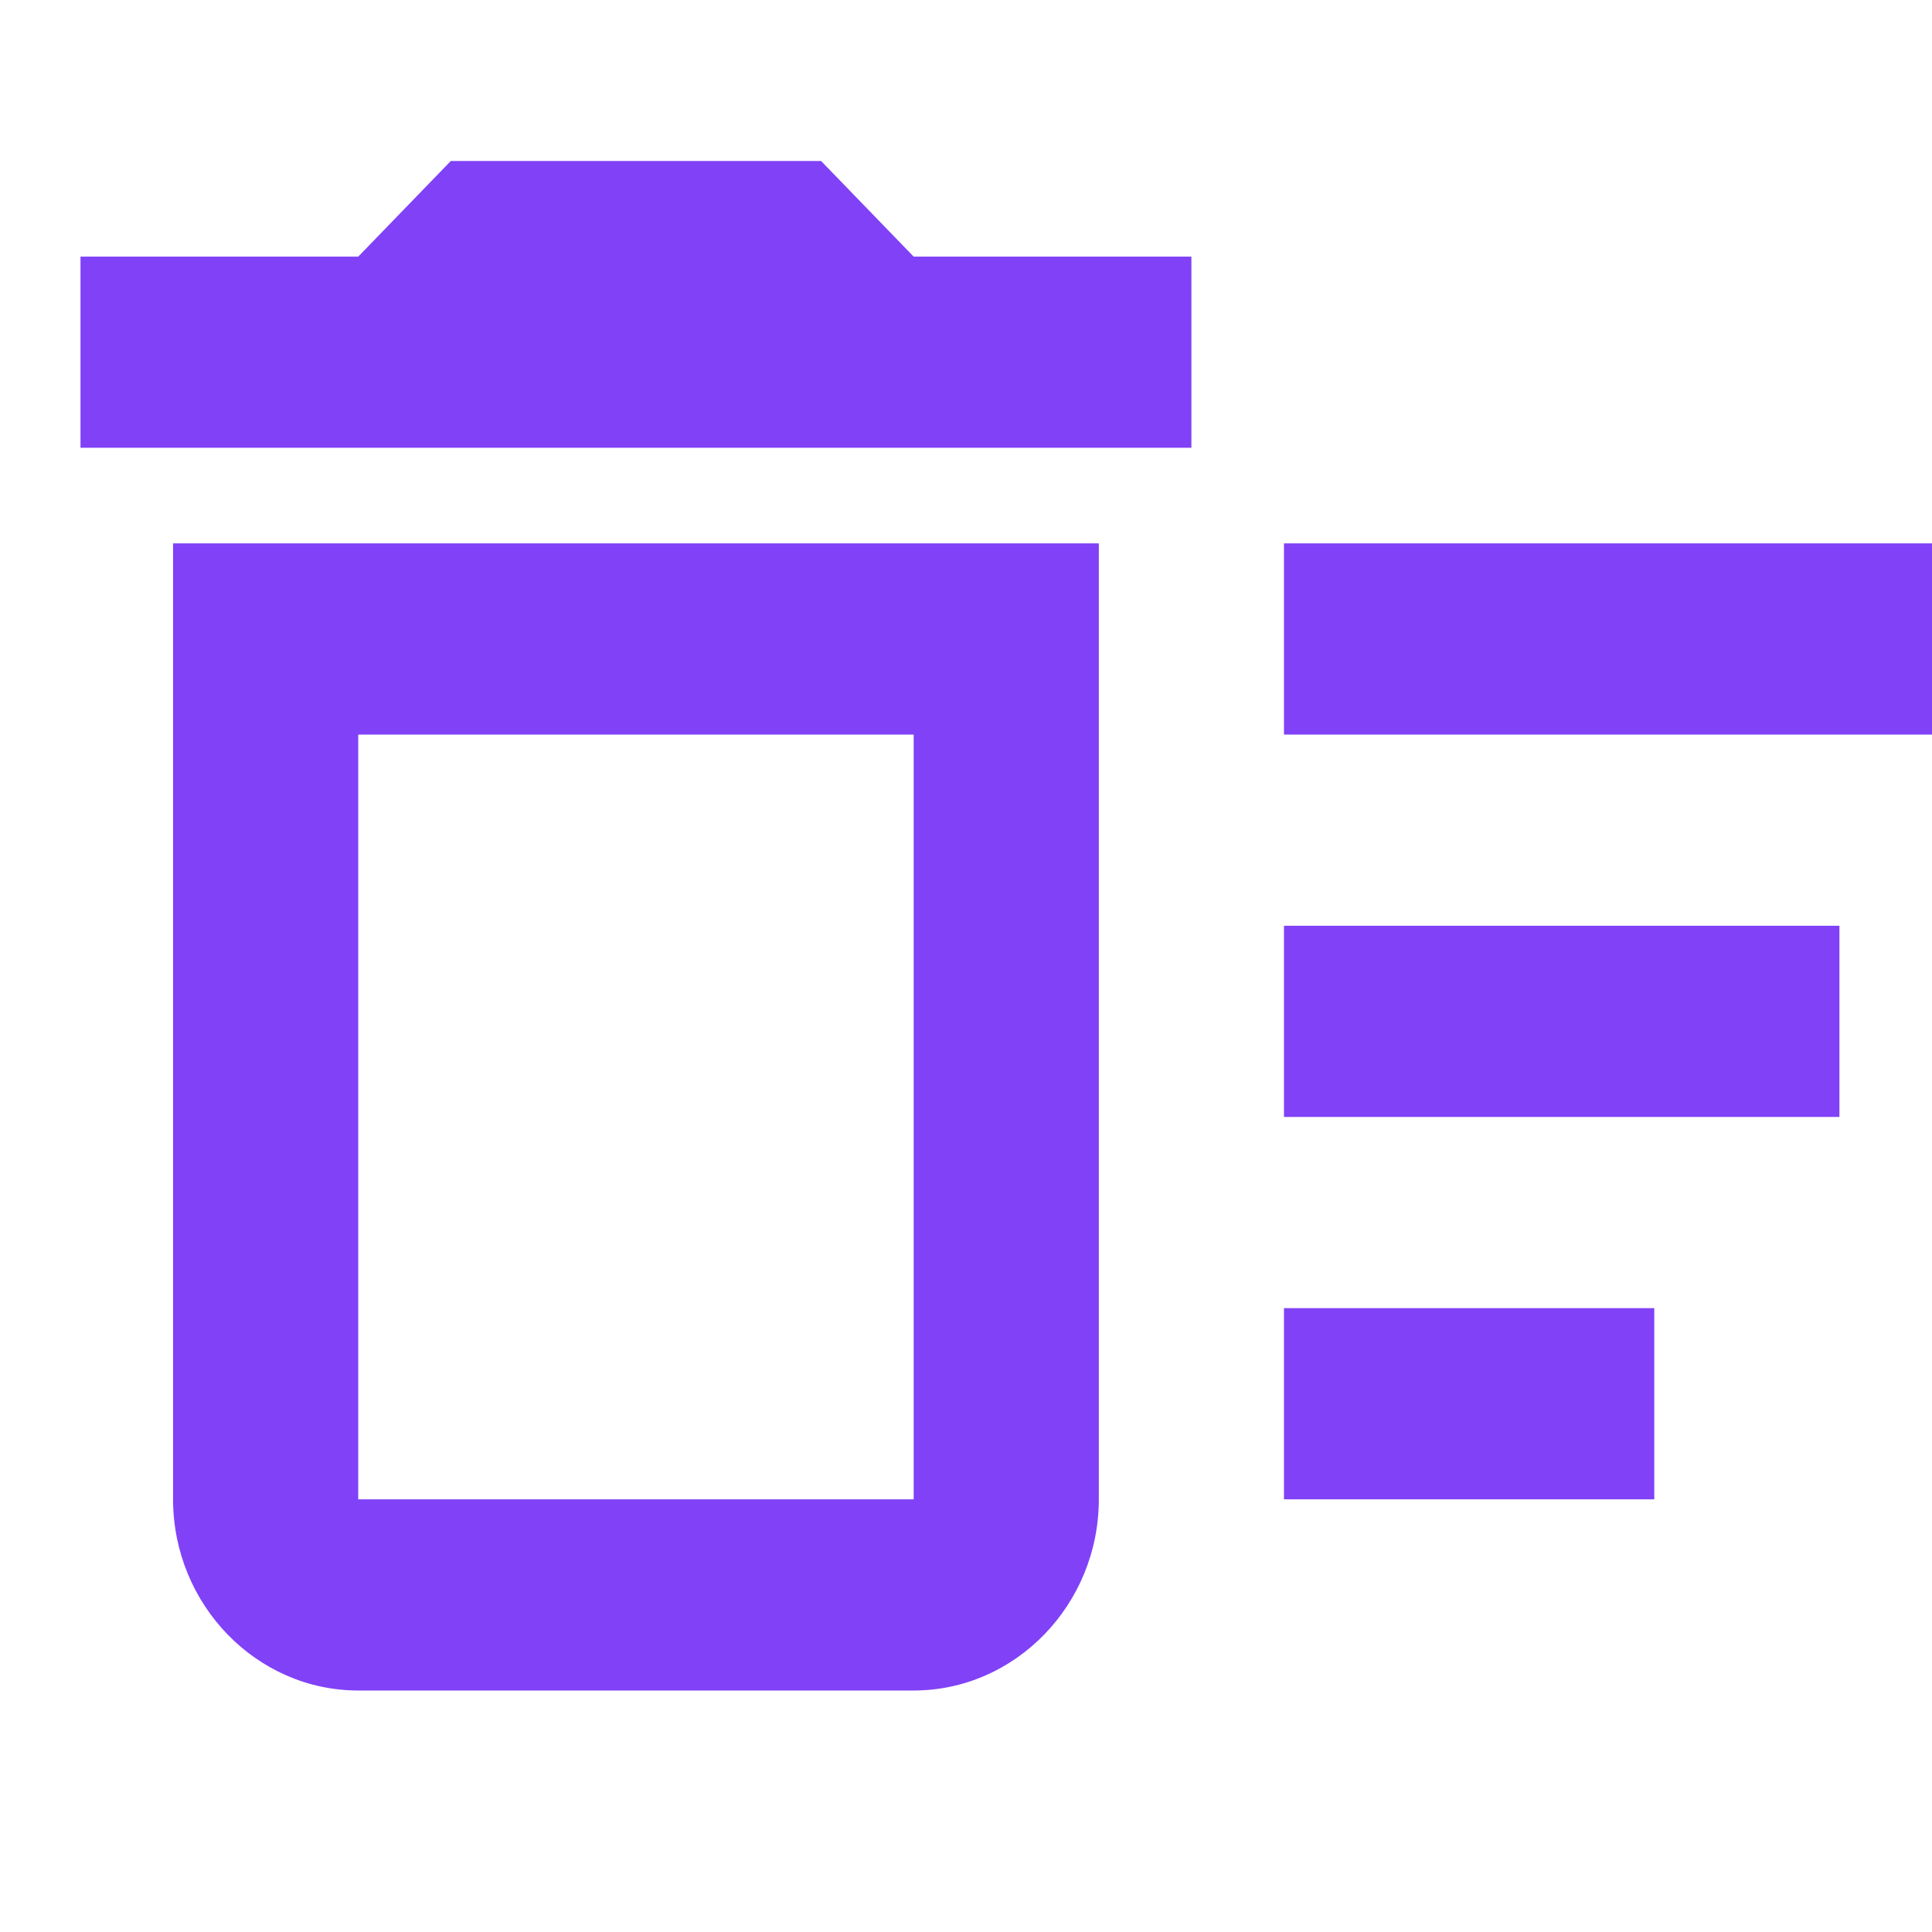
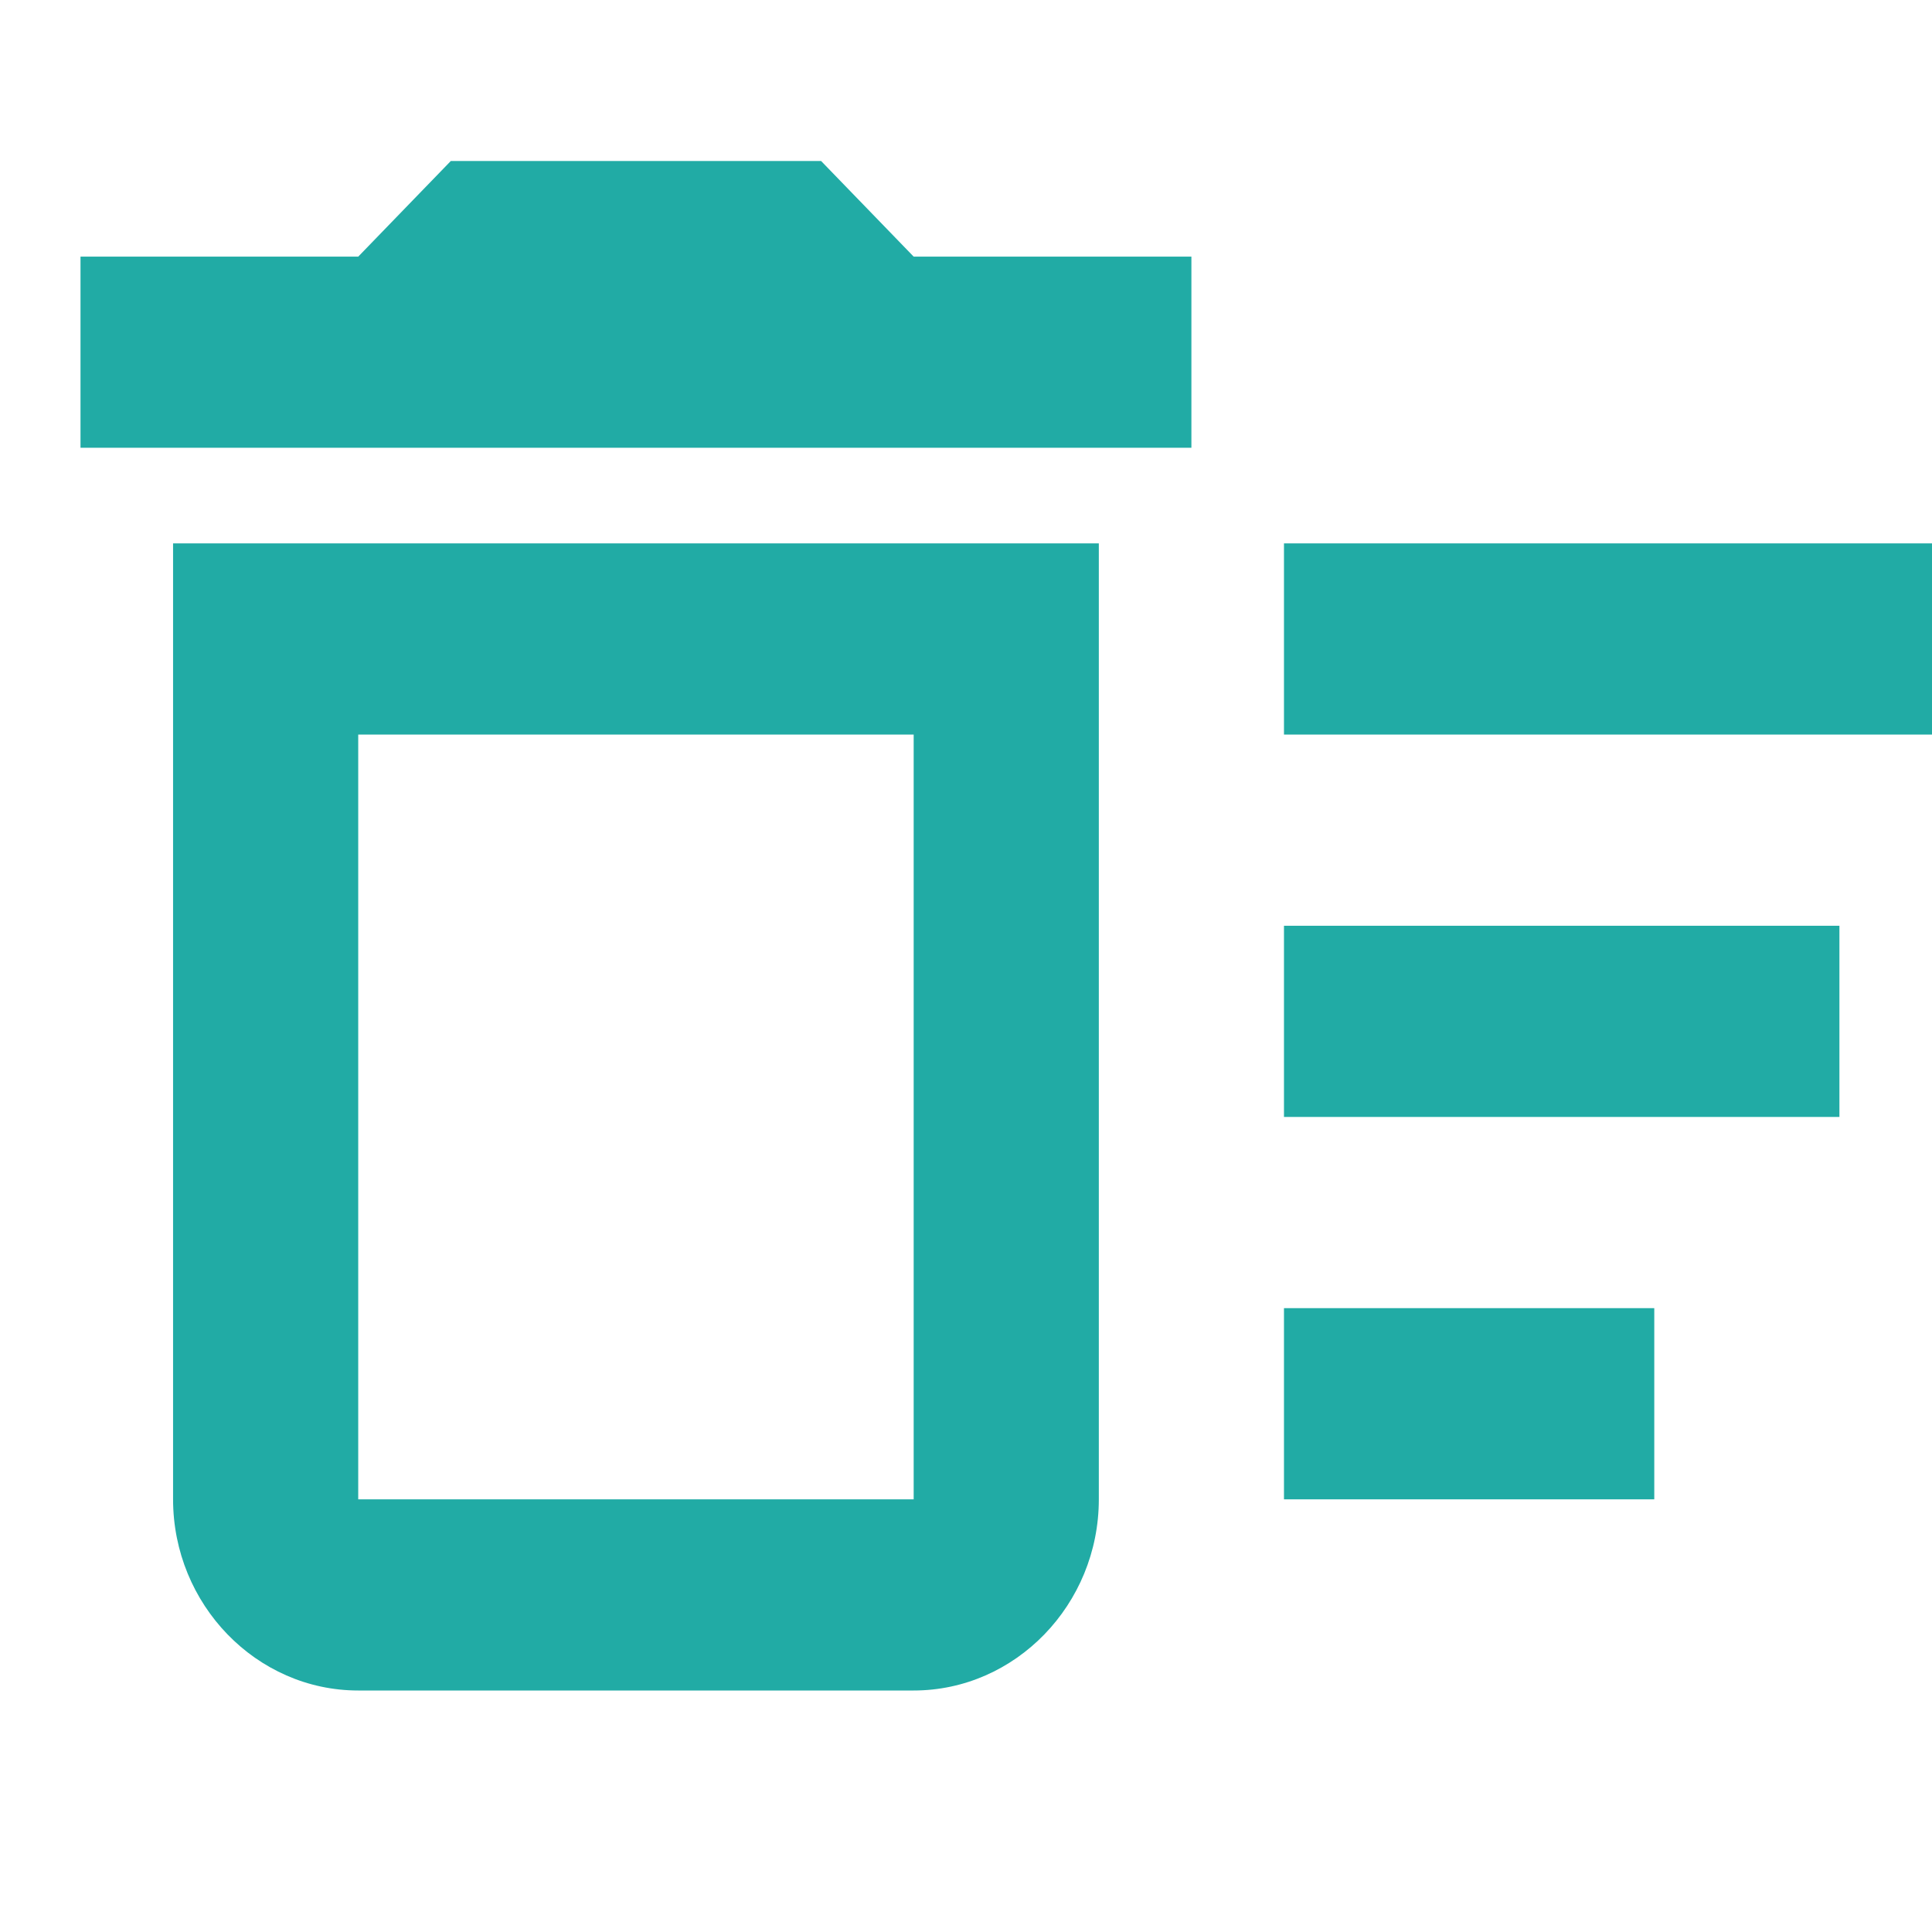
<svg xmlns="http://www.w3.org/2000/svg" width="24" height="24" viewBox="0 0 24 24" fill="none">
-   <path d="M15.95 16.25H20.55V18.625H15.95V16.25ZM15.95 6.75H24V9.125H15.95V6.75ZM15.95 11.5H22.85V13.875H15.95V11.5ZM2.15 18.625C2.15 19.931 3.185 21 4.45 21H11.35C12.615 21 13.65 19.931 13.65 18.625V6.75H2.15V18.625ZM4.45 9.125H11.35V18.625H4.45V9.125ZM10.2 2H5.6L4.45 3.188H1V5.562H14.8V3.188H11.35L10.2 2Z" fill="#8041F7" />
+   <path d="M15.95 16.25H20.55V18.625H15.95V16.25ZM15.95 6.75H24V9.125H15.95V6.75ZM15.95 11.5H22.85V13.875H15.95V11.5ZM2.15 18.625C2.15 19.931 3.185 21 4.45 21H11.35C12.615 21 13.65 19.931 13.65 18.625V6.75H2.15V18.625ZM4.45 9.125H11.35V18.625H4.45V9.125ZM10.2 2H5.6L4.45 3.188H1V5.562H14.8V3.188H11.35L10.2 2Z" fill="#21ABA5" />
</svg>
